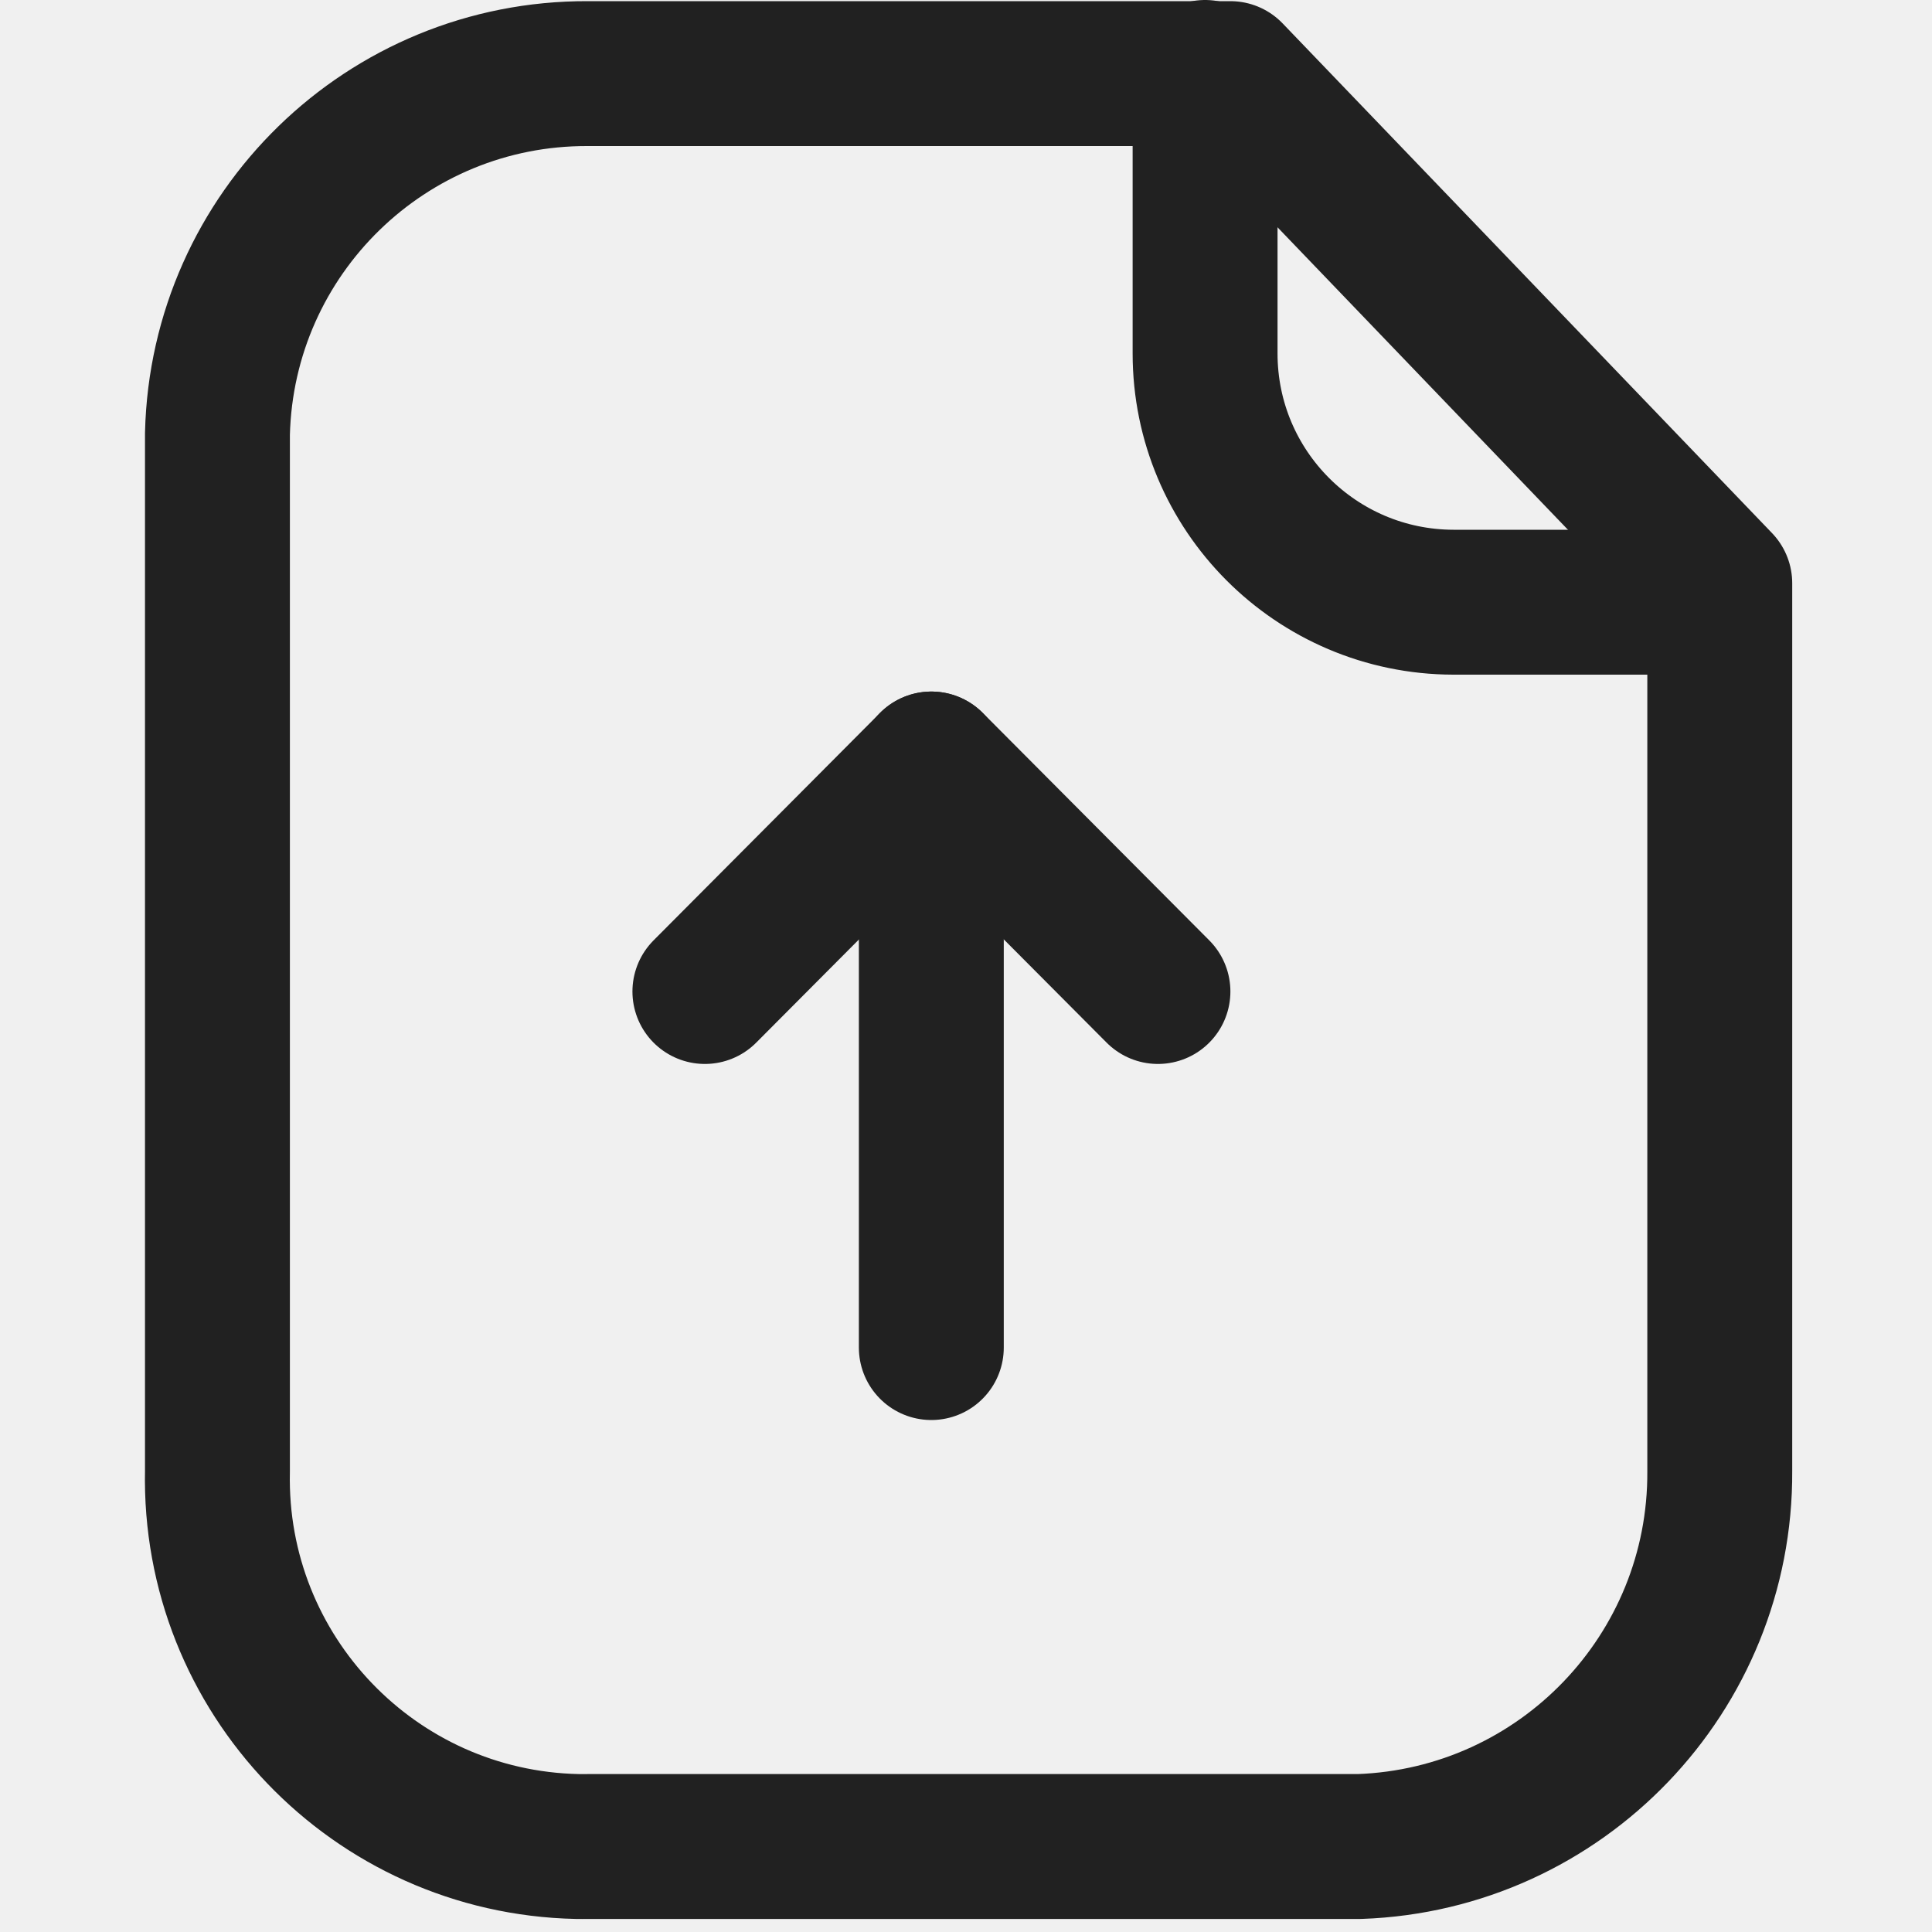
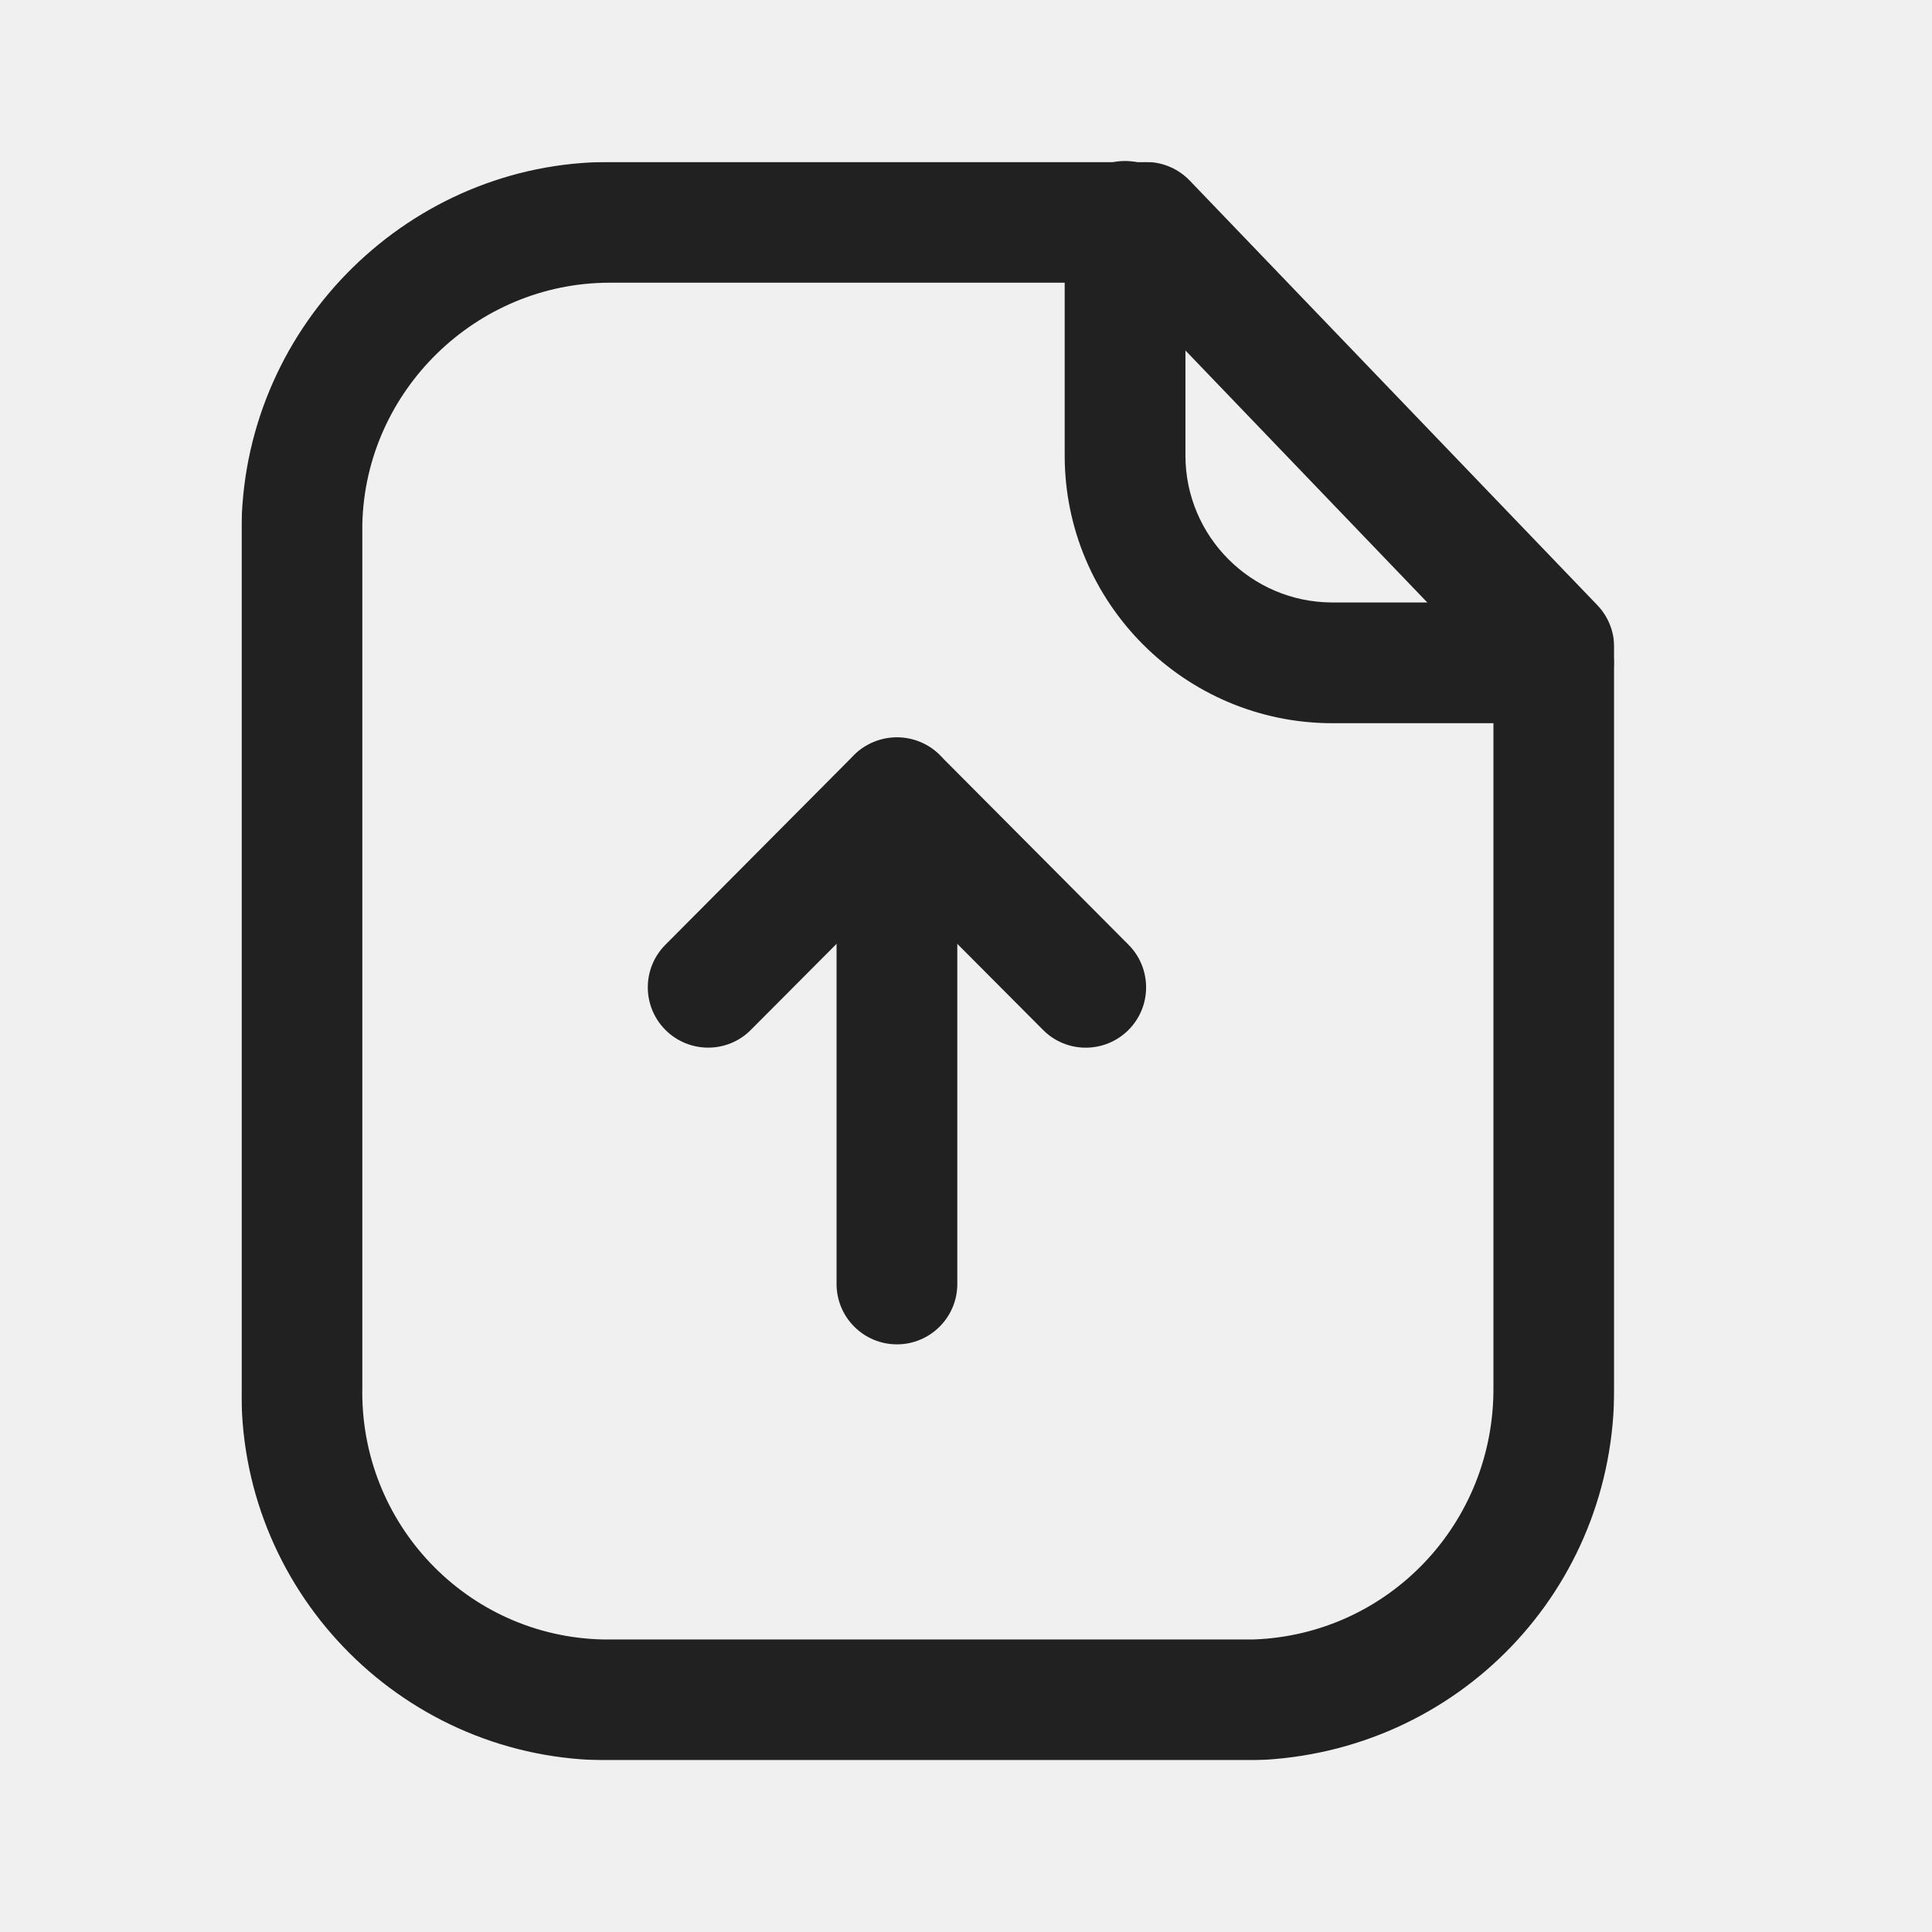
- <svg xmlns="http://www.w3.org/2000/svg" width="24" height="24" viewBox="0 0 18 20" fill="none">
-   <path fill-rule="evenodd" clip-rule="evenodd" d="M11.737 0.762H5.085C3.005 0.754 1.301 2.411 1.251 4.491V15.228C1.206 17.33 2.874 19.07 4.975 19.115C5.012 19.115 5.049 19.116 5.085 19.115H13.073C15.163 19.041 16.815 17.319 16.803 15.228V6.038L11.737 0.762Z" stroke="#212121" stroke-width="1.5" stroke-linecap="round" stroke-linejoin="round" />
-   <path d="M11.475 0.75V3.659C11.475 5.079 12.624 6.23 14.044 6.234H16.798" stroke="#212121" stroke-width="1.5" stroke-linecap="round" stroke-linejoin="round" />
-   <path d="M8.641 7.909V13.95" stroke="#212121" stroke-width="1.5" stroke-linecap="round" stroke-linejoin="round" />
-   <path d="M10.987 10.264L8.642 7.909L6.297 10.264" stroke="#212121" stroke-width="1.5" stroke-linecap="round" stroke-linejoin="round" />
+ <svg xmlns="http://www.w3.org/2000/svg" width="24" height="24" viewBox="0 0 24 24" fill="none">
+   <g id="Iconly/Light-Outline/Paper Upload">
+     <g id="Paper Upload">
+       <g id="Group 3">
+         <mask id="mask0_430_8522" style="mask-type:luminance" maskUnits="userSpaceOnUse" x="3" y="2" width="18" height="20">
+           <path id="Clip 2" fill-rule="evenodd" clip-rule="evenodd" d="M3 2.012H20.052V21.865H3V2.012Z" fill="white" />
+         </mask>
+         <g mask="url(#mask0_430_8522)">
+           <path id="Fill 1" fill-rule="evenodd" clip-rule="evenodd" d="M7.573 3.512C5.916 3.512 4.54 4.854 4.501 6.509V17.228C4.465 18.929 5.805 20.329 7.49 20.366H15.573C17.242 20.306 18.563 18.929 18.552 17.233V8.34L13.918 3.512H7.585H7.573ZM7.585 21.866H7.459C4.947 21.812 2.947 19.724 3.001 17.212V6.491C3.06 4.01 5.108 2.012 7.57 2.012H7.588H14.237C14.441 2.012 14.636 2.095 14.778 2.242L19.844 7.519C19.977 7.658 20.052 7.845 20.052 8.038V17.228C20.068 19.737 18.112 21.776 15.599 21.866H7.585Z" fill="#212121" />
+         </g>
+       </g>
+       <path id="Fill 4" fill-rule="evenodd" clip-rule="evenodd" d="M19.298 8.984H16.544C14.713 8.979 13.226 7.487 13.226 5.659V2.75C13.226 2.336 13.562 2 13.976 2C14.39 2 14.726 2.336 14.726 2.75V5.659C14.726 6.663 15.542 7.481 16.546 7.484H19.298C19.712 7.484 20.048 7.82 20.048 8.234C20.048 8.648 19.712 8.984 19.298 8.984Z" fill="#212121" />
+       <path id="Fill 6" fill-rule="evenodd" clip-rule="evenodd" d="M11.142 16.7C10.728 16.7 10.392 16.364 10.392 15.95V9.909C10.392 9.495 10.728 9.159 11.142 9.159C11.556 9.159 11.892 9.495 11.892 9.909V15.95C11.892 16.364 11.556 16.7 11.142 16.7Z" fill="#212121" />
+       <path id="Fill 8" fill-rule="evenodd" clip-rule="evenodd" d="M8.797 13.014C8.606 13.014 8.414 12.941 8.268 12.796C7.975 12.504 7.973 12.03 8.266 11.736L10.61 9.379C10.892 9.096 11.392 9.096 11.673 9.379L14.019 11.736C14.311 12.03 14.31 12.504 14.017 12.796C13.723 13.088 13.248 13.088 12.956 12.793L11.142 10.972L9.328 12.793C9.182 12.941 8.989 13.014 8.797 13.014Z" fill="#212121" />
+     </g>
+   </g>
</svg>
